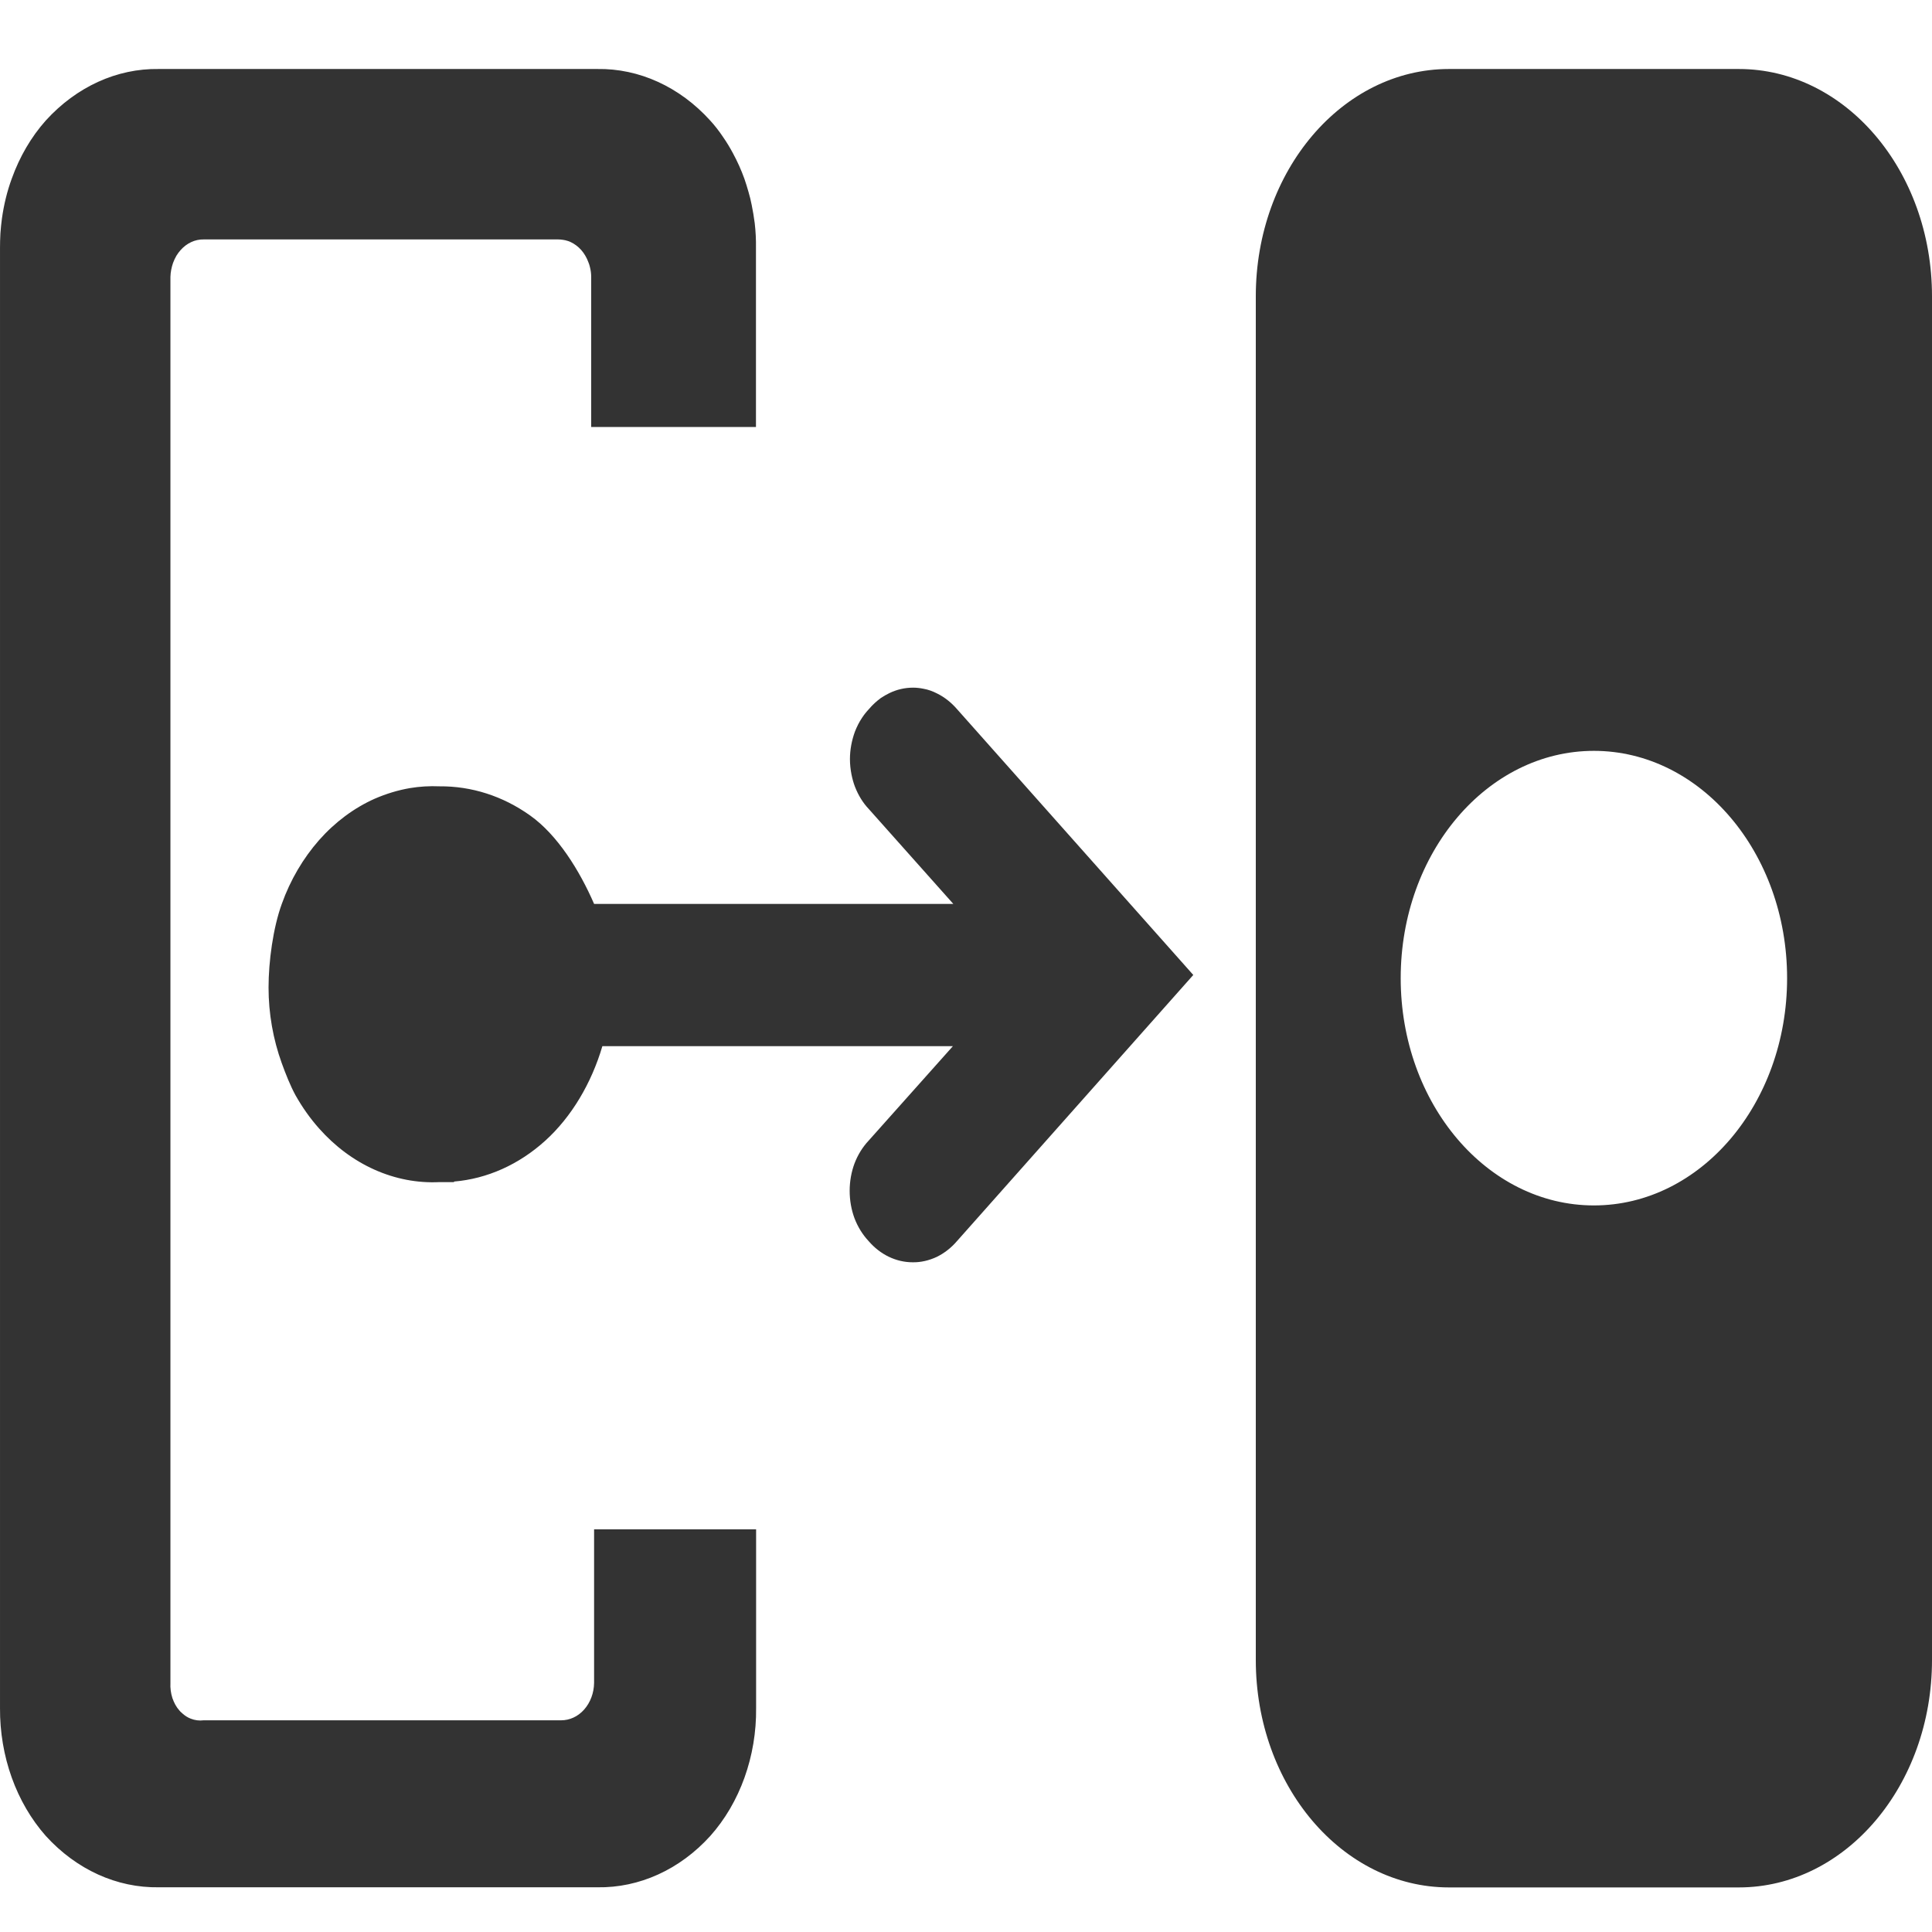
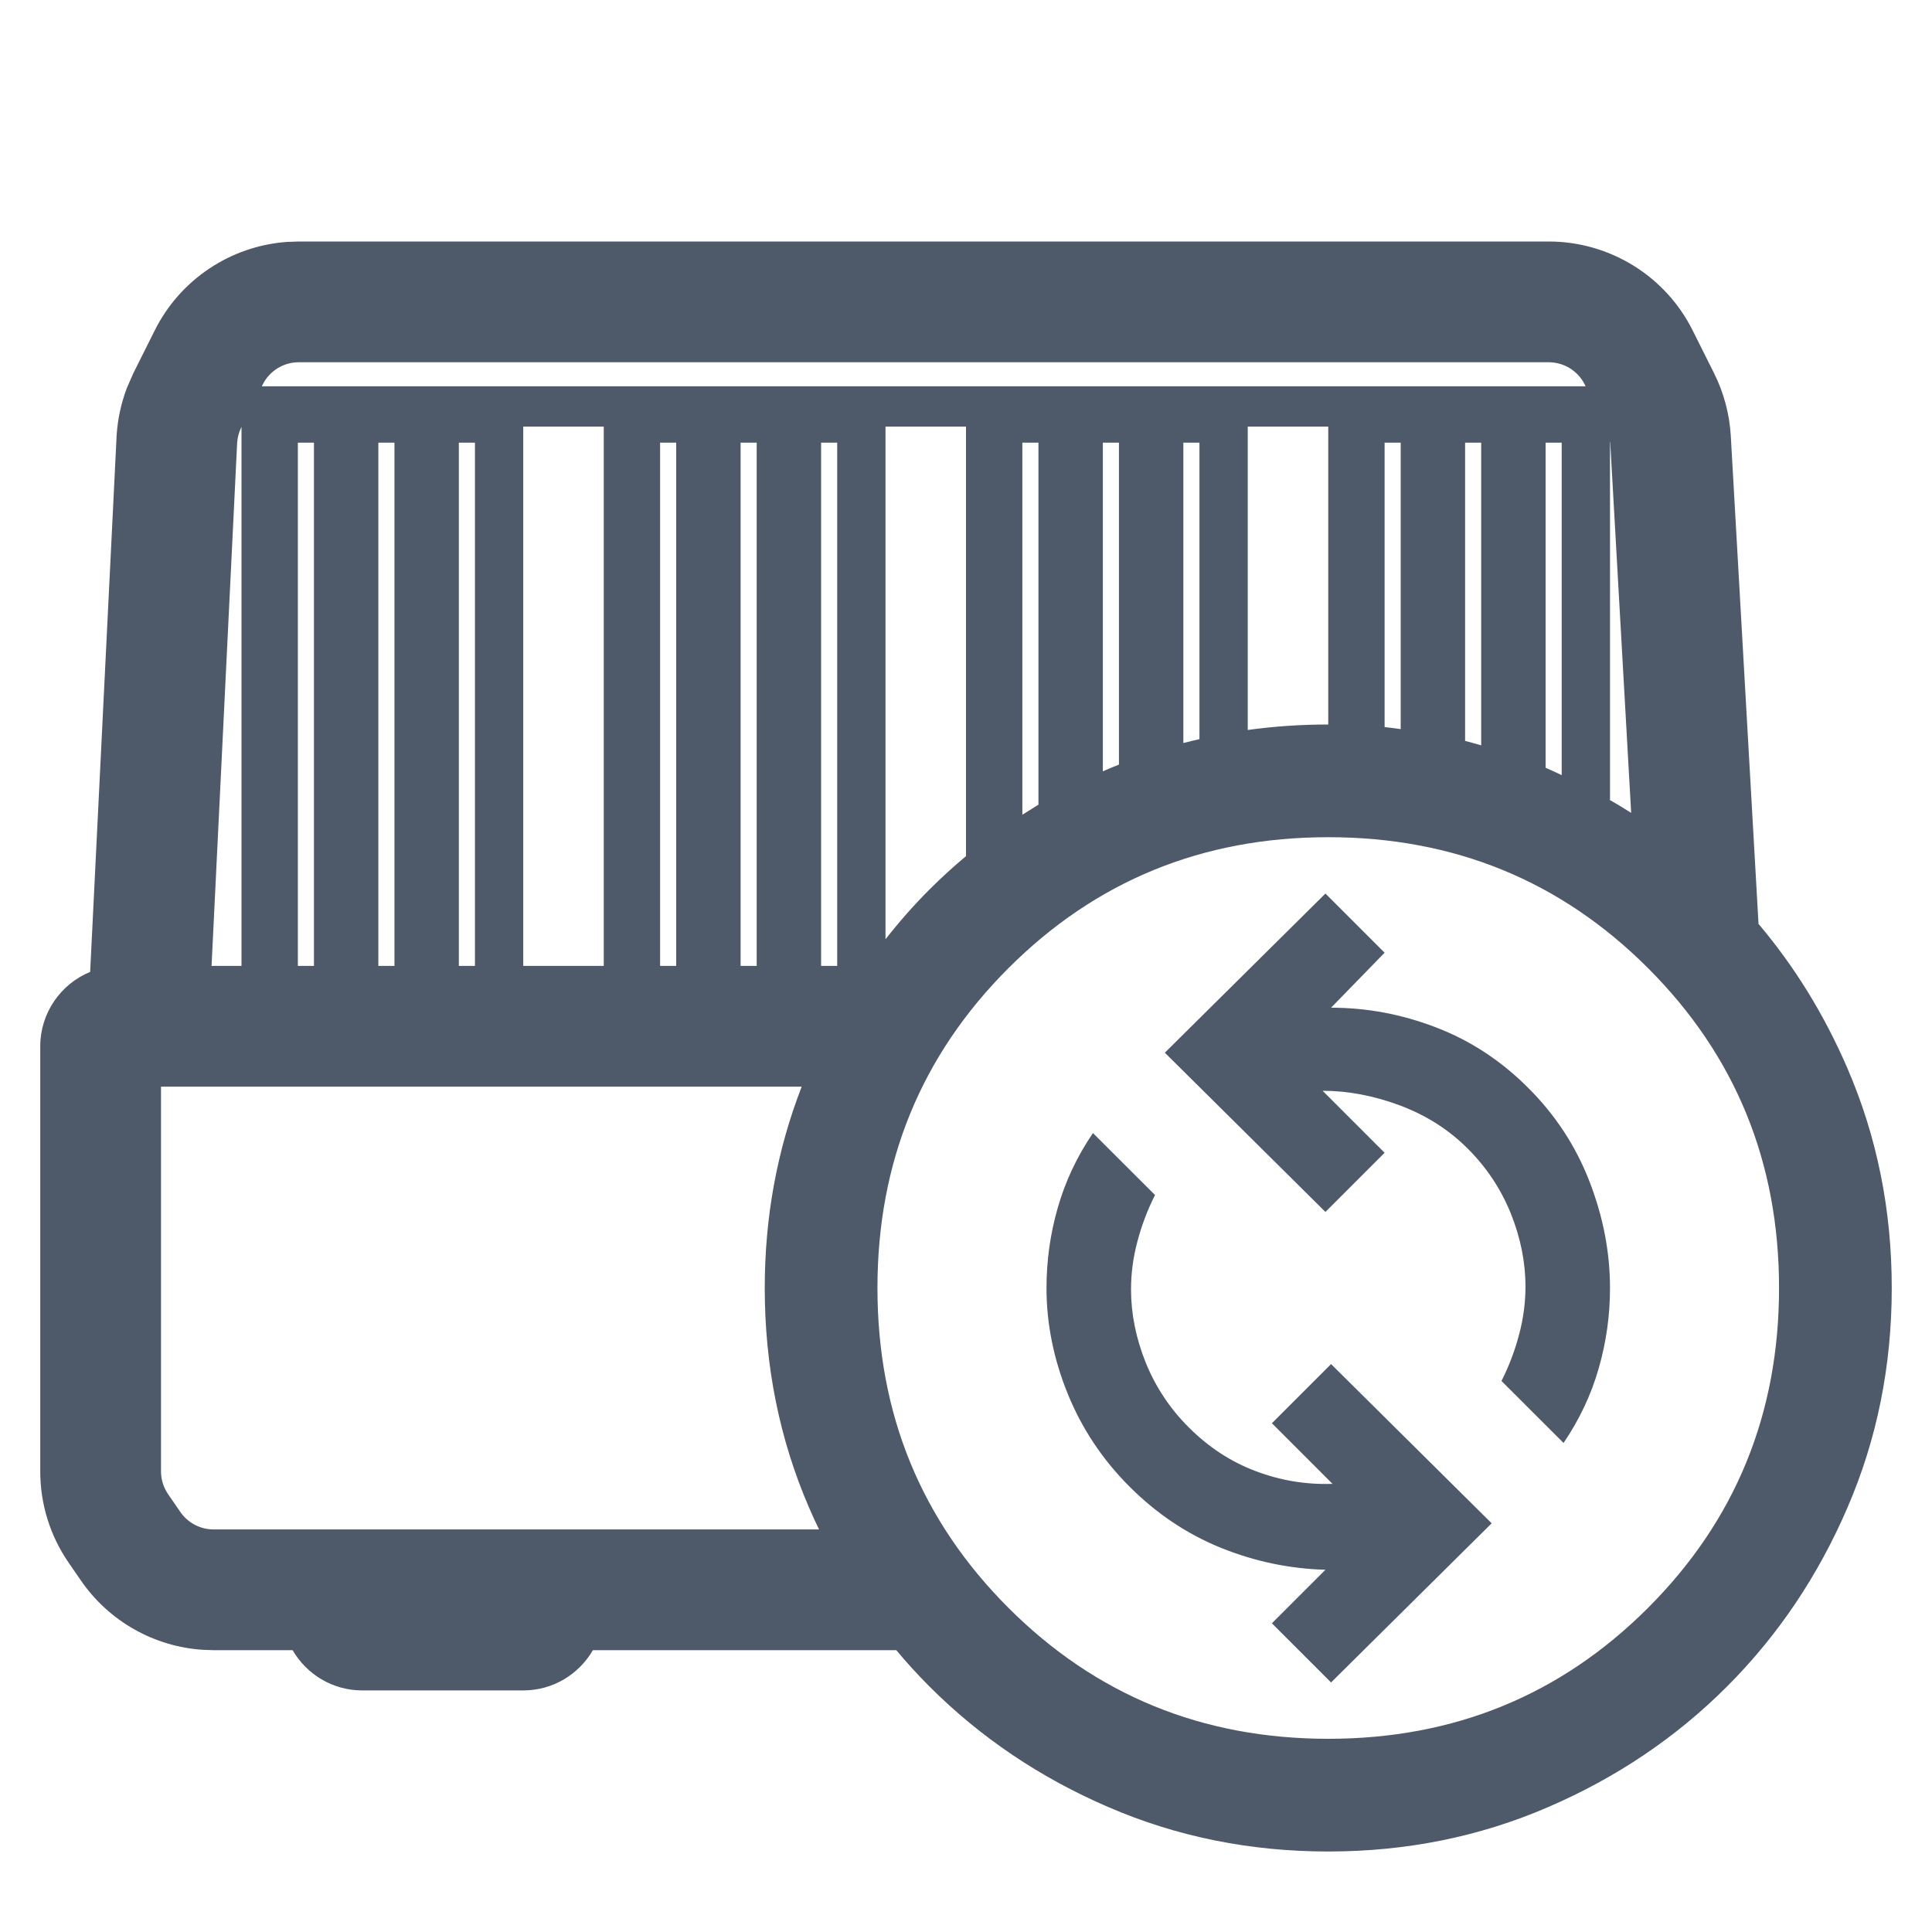
- <svg xmlns="http://www.w3.org/2000/svg" width="14" height="14" viewBox="0 0 14 14" fill="none">
-   <path fill-rule="evenodd" clip-rule="evenodd" d="M0.332 13.304C0.554 13.548 0.847 13.681 1.151 13.676H1.152H4.329C4.632 13.681 4.926 13.548 5.147 13.304C5.254 13.184 5.338 13.04 5.395 12.881C5.452 12.722 5.481 12.55 5.479 12.377V11.082H4.305V12.195C4.304 12.268 4.278 12.337 4.233 12.388C4.188 12.439 4.128 12.466 4.066 12.466H1.475C1.444 12.47 1.412 12.466 1.382 12.454C1.361 12.446 1.342 12.434 1.325 12.419C1.321 12.416 1.318 12.413 1.315 12.41C1.31 12.406 1.305 12.401 1.301 12.396C1.278 12.371 1.261 12.339 1.249 12.304C1.238 12.269 1.233 12.232 1.235 12.195V2.006C1.236 1.971 1.243 1.937 1.254 1.905C1.261 1.886 1.269 1.869 1.279 1.852C1.288 1.838 1.297 1.825 1.308 1.813C1.353 1.762 1.413 1.734 1.475 1.735H4.044C4.056 1.735 4.068 1.736 4.08 1.738C4.09 1.739 4.101 1.742 4.111 1.745C4.119 1.747 4.127 1.75 4.135 1.754C4.163 1.767 4.19 1.787 4.212 1.812C4.234 1.837 4.252 1.868 4.264 1.901C4.269 1.912 4.272 1.924 4.275 1.936C4.281 1.959 4.284 1.983 4.284 2.006V3.094H5.478V1.799C5.479 1.738 5.476 1.677 5.469 1.617C5.463 1.572 5.456 1.528 5.447 1.485C5.441 1.453 5.433 1.422 5.424 1.391C5.415 1.359 5.405 1.327 5.394 1.295C5.371 1.231 5.343 1.169 5.311 1.11C5.289 1.069 5.265 1.029 5.239 0.992C5.211 0.95 5.18 0.91 5.146 0.873C4.925 0.629 4.631 0.495 4.328 0.5H1.151C0.847 0.495 0.554 0.629 0.332 0.873C0.226 0.992 0.142 1.136 0.085 1.295C0.051 1.388 0.028 1.484 0.014 1.583C0.009 1.618 0.006 1.654 0.003 1.691C0.001 1.727 -0 1.763 4.36982e-05 1.799V12.377C-0.001 12.55 0.028 12.722 0.085 12.881C0.142 13.04 0.226 13.184 0.332 13.304ZM6.614 9.147C6.494 9.147 6.379 9.092 6.294 8.993C6.251 8.947 6.216 8.891 6.192 8.828C6.169 8.766 6.157 8.698 6.157 8.629C6.157 8.561 6.169 8.493 6.192 8.431C6.216 8.368 6.251 8.312 6.294 8.266L6.905 7.581H4.365C4.286 7.849 4.142 8.093 3.951 8.266C3.76 8.439 3.53 8.542 3.29 8.562V8.566H3.185C3.024 8.574 2.864 8.543 2.714 8.476C2.564 8.409 2.427 8.307 2.312 8.177C2.247 8.104 2.19 8.023 2.141 7.936C2.103 7.866 2.07 7.782 2.042 7.705C1.979 7.531 1.946 7.344 1.946 7.156C1.946 6.967 1.979 6.723 2.042 6.55C2.104 6.376 2.197 6.219 2.312 6.088C2.428 5.957 2.565 5.855 2.715 5.788C2.798 5.752 2.883 5.726 2.97 5.711C3.041 5.699 3.113 5.695 3.185 5.698C3.416 5.696 3.643 5.768 3.841 5.909C4.039 6.049 4.2 6.308 4.305 6.55H6.908L6.297 5.864C6.253 5.818 6.219 5.762 6.195 5.7C6.184 5.671 6.176 5.641 6.17 5.611C6.163 5.575 6.159 5.538 6.159 5.501C6.159 5.433 6.172 5.365 6.195 5.302C6.209 5.266 6.226 5.232 6.247 5.201C6.262 5.178 6.279 5.157 6.297 5.138C6.323 5.107 6.352 5.081 6.383 5.058C6.403 5.045 6.423 5.033 6.444 5.023C6.499 4.996 6.558 4.983 6.617 4.983C6.642 4.983 6.667 4.986 6.692 4.991C6.726 4.997 6.759 5.009 6.79 5.025C6.845 5.052 6.895 5.092 6.937 5.141L8.647 7.065L6.935 8.993C6.893 9.042 6.843 9.081 6.788 9.108C6.732 9.134 6.673 9.148 6.614 9.147ZM9.1 2.147C9.1 1.237 9.727 0.5 10.5 0.5H12.6C13.373 0.5 14 1.237 14 2.147V12.029C14 12.939 13.373 13.677 12.6 13.677H10.5C9.727 13.677 9.1 12.939 9.1 12.029V2.147ZM12.95 7.088C12.95 7.998 12.323 8.735 11.55 8.735C10.777 8.735 10.15 7.998 10.15 7.088C10.15 6.179 10.777 5.441 11.55 5.441C12.323 5.441 12.95 6.179 12.95 7.088Z" fill="#333333" />
+ <svg xmlns="http://www.w3.org/2000/svg" width="24" height="24" viewBox="0 0 24 24" fill="none">
+   <g id="Frame 41036">
+     <path id="Union" d="M19.238 3C19.996 3 20.689 3.428 21.027 4.105L21.293 4.637C21.413 4.877 21.483 5.139 21.5 5.406L21.845 11.477C22.293 12.007 22.662 12.604 22.949 13.27C23.317 14.121 23.5 15.032 23.5 16C23.5 16.968 23.317 17.879 22.949 18.73C22.582 19.582 22.082 20.322 21.452 20.952C20.822 21.582 20.082 22.082 19.23 22.449C18.379 22.817 17.468 23 16.5 23C15.532 23 14.621 22.817 13.77 22.449C12.918 22.082 12.178 21.582 11.548 20.952C11.403 20.807 11.265 20.656 11.134 20.499H7.365C7.192 20.798 6.87 20.999 6.5 20.999H4.5C4.13 20.999 3.808 20.798 3.635 20.499H2.652L2.529 20.495C1.917 20.458 1.354 20.141 1.004 19.632L0.852 19.411C0.622 19.078 0.5 18.683 0.5 18.278V12.999C0.5 12.581 0.756 12.223 1.12 12.073L1.449 5.406C1.462 5.205 1.505 5.008 1.576 4.82L1.656 4.637L1.922 4.105C2.239 3.47 2.868 3.054 3.569 3.005L3.711 3H19.238ZM16.5 10.4C14.937 10.4 13.612 10.942 12.527 12.027C11.442 13.112 10.9 14.437 10.9 16C10.9 17.563 11.442 18.888 12.527 19.973C13.612 21.058 14.937 21.6 16.5 21.6C18.063 21.6 19.388 21.058 20.473 19.973C21.558 18.888 22.1 17.563 22.1 16C22.1 14.437 21.558 13.112 20.473 12.027C19.388 10.942 18.063 10.4 16.5 10.4ZM14.348 14.845C14.254 15.031 14.181 15.225 14.129 15.423C14.076 15.621 14.05 15.819 14.05 16.018C14.05 16.321 14.111 16.624 14.233 16.928C14.356 17.231 14.534 17.499 14.768 17.732C15.013 17.977 15.29 18.159 15.599 18.275C15.908 18.392 16.226 18.444 16.553 18.433L15.8 17.68L16.535 16.945L18.53 18.923L16.535 20.9L15.8 20.165L16.465 19.5C16.022 19.488 15.59 19.398 15.17 19.229C14.75 19.059 14.37 18.806 14.032 18.468C13.694 18.13 13.438 17.744 13.263 17.312C13.088 16.881 13 16.443 13 16C13 15.662 13.046 15.329 13.14 15.003C13.233 14.676 13.379 14.367 13.577 14.075L14.348 14.845ZM2 13.499V18.278C2 18.379 2.031 18.478 2.088 18.561L2.24 18.782C2.334 18.918 2.488 18.999 2.652 18.999H10.174C10.176 19.004 10.178 19.008 10.181 19.013C10.136 18.92 10.092 18.826 10.051 18.73C9.683 17.879 9.5 16.968 9.5 16C9.5 15.118 9.654 14.284 9.959 13.499H2ZM17.2 11.835L16.535 12.518C16.978 12.518 17.413 12.599 17.839 12.763C18.265 12.926 18.647 13.176 18.985 13.515C19.324 13.853 19.577 14.241 19.746 14.679C19.915 15.116 20 15.557 20 16C20 16.338 19.954 16.671 19.86 16.997C19.767 17.324 19.621 17.633 19.423 17.925L18.652 17.155C18.746 16.969 18.819 16.776 18.871 16.577C18.924 16.379 18.95 16.181 18.95 15.982C18.95 15.679 18.889 15.376 18.767 15.072C18.644 14.769 18.466 14.501 18.232 14.268C17.999 14.034 17.719 13.856 17.393 13.733C17.066 13.611 16.745 13.55 16.43 13.55L17.2 14.32L16.465 15.055L14.47 13.077L16.465 11.1L17.2 11.835ZM2.998 5.307C2.968 5.367 2.951 5.432 2.946 5.499L2.628 11.999H3V5.303L2.998 5.307ZM3.7 11.999H3.9V5.499H3.7V11.999ZM4.7 11.999H4.9V5.499H4.7V11.999ZM5.7 11.999H5.9V5.499H5.7V11.999ZM6.5 11.999H7.5V5.299H6.5V11.999ZM8.2 11.999H8.4V5.499H8.2V11.999ZM9.2 11.999H9.4V5.499H9.2V11.999ZM10.2 11.999H10.4V5.499H10.2V11.999ZM11 11.668C11.17 11.451 11.352 11.244 11.548 11.048C11.693 10.903 11.844 10.766 12 10.635V5.299H11V11.668ZM12.7 10.121C12.766 10.079 12.833 10.037 12.9 9.996V5.499H12.7V10.121ZM20 9.938C19.992 9.934 19.984 9.929 19.976 9.925C20.073 9.98 20.169 10.038 20.263 10.098L20.003 5.499C20.003 5.493 20.001 5.487 20 5.481V9.938ZM19.2 9.538C19.21 9.542 19.221 9.546 19.23 9.551C19.288 9.576 19.344 9.603 19.4 9.629V5.499H19.2V9.538ZM13.7 9.582C13.723 9.572 13.746 9.561 13.77 9.551C13.813 9.532 13.857 9.516 13.9 9.498V5.499H13.7V9.582ZM18.2 9.204C18.267 9.221 18.334 9.24 18.4 9.259V5.499H18.2V9.204ZM14.7 9.23C14.767 9.213 14.833 9.197 14.9 9.182V5.499H14.7V9.23ZM15.5 9.068C15.826 9.023 16.159 9 16.5 9V5.299H15.5V9.068ZM17.2 9.032C17.267 9.039 17.334 9.048 17.4 9.057V5.499H17.2V9.032ZM3.711 4.5C3.522 4.5 3.348 4.607 3.264 4.776L3.252 4.799H19.697L19.686 4.776C19.601 4.607 19.428 4.5 19.238 4.5H3.711Z" fill="#4E5969" />
+   </g>
</svg>
